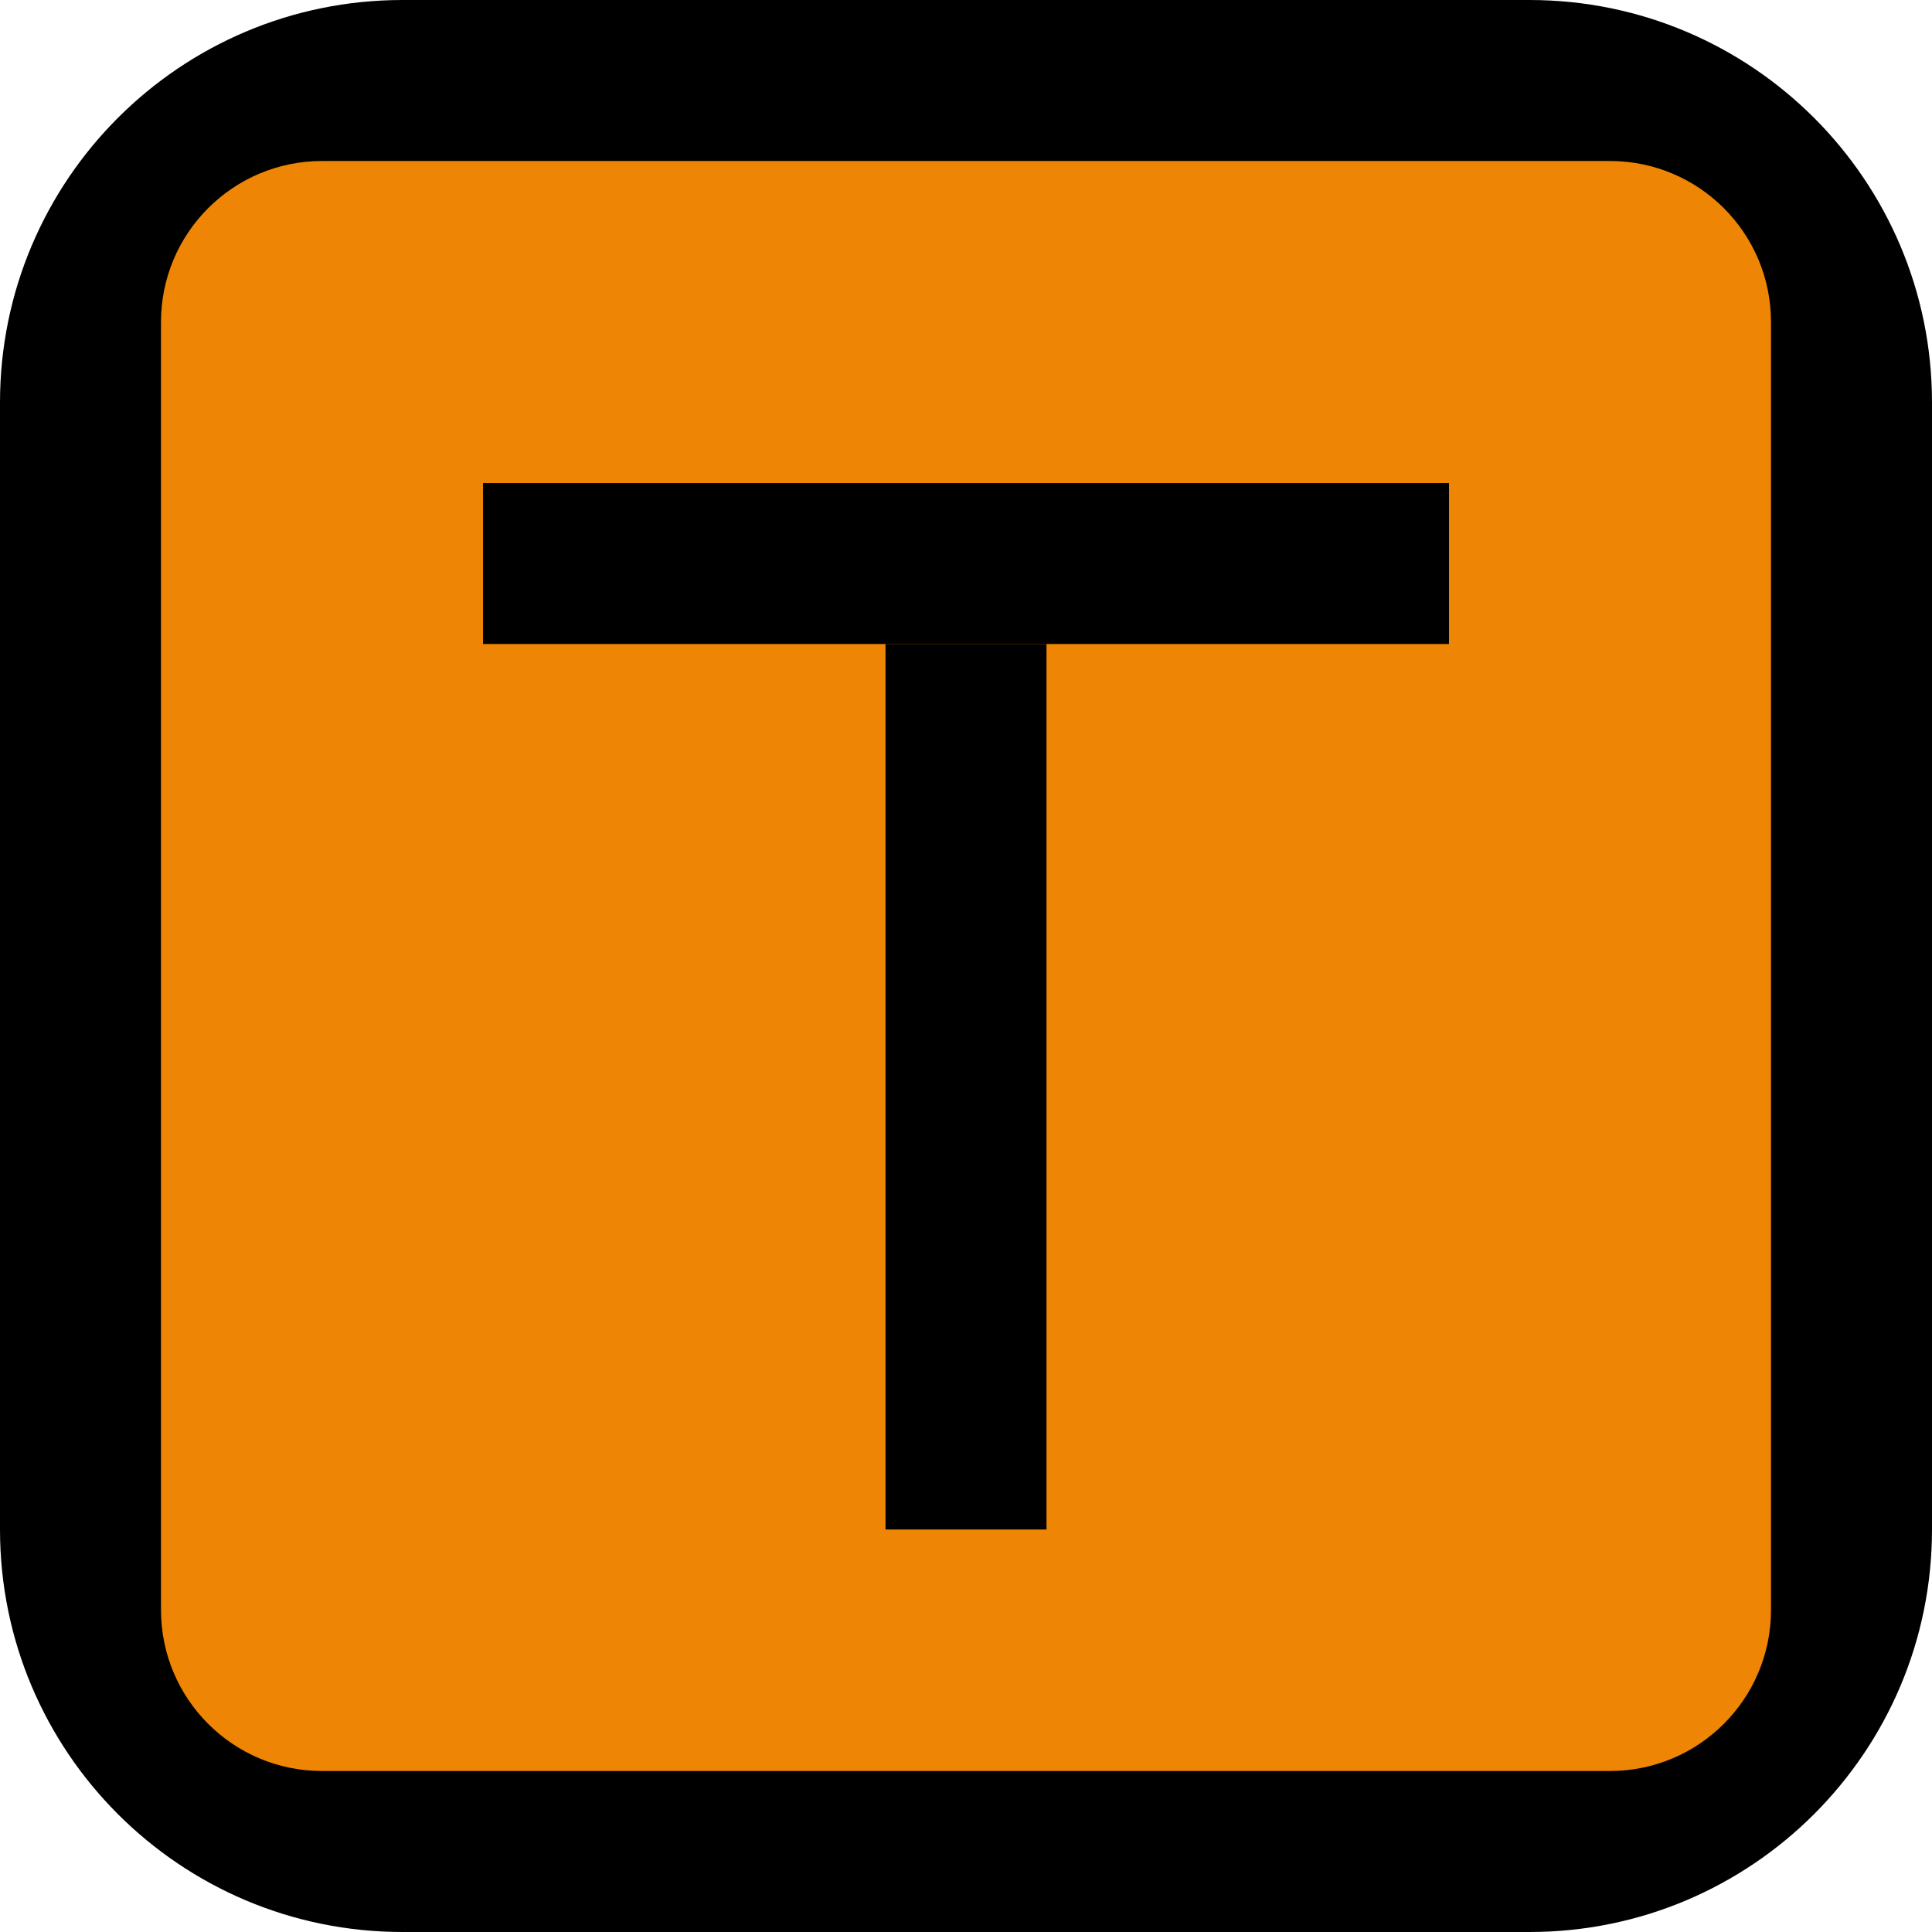
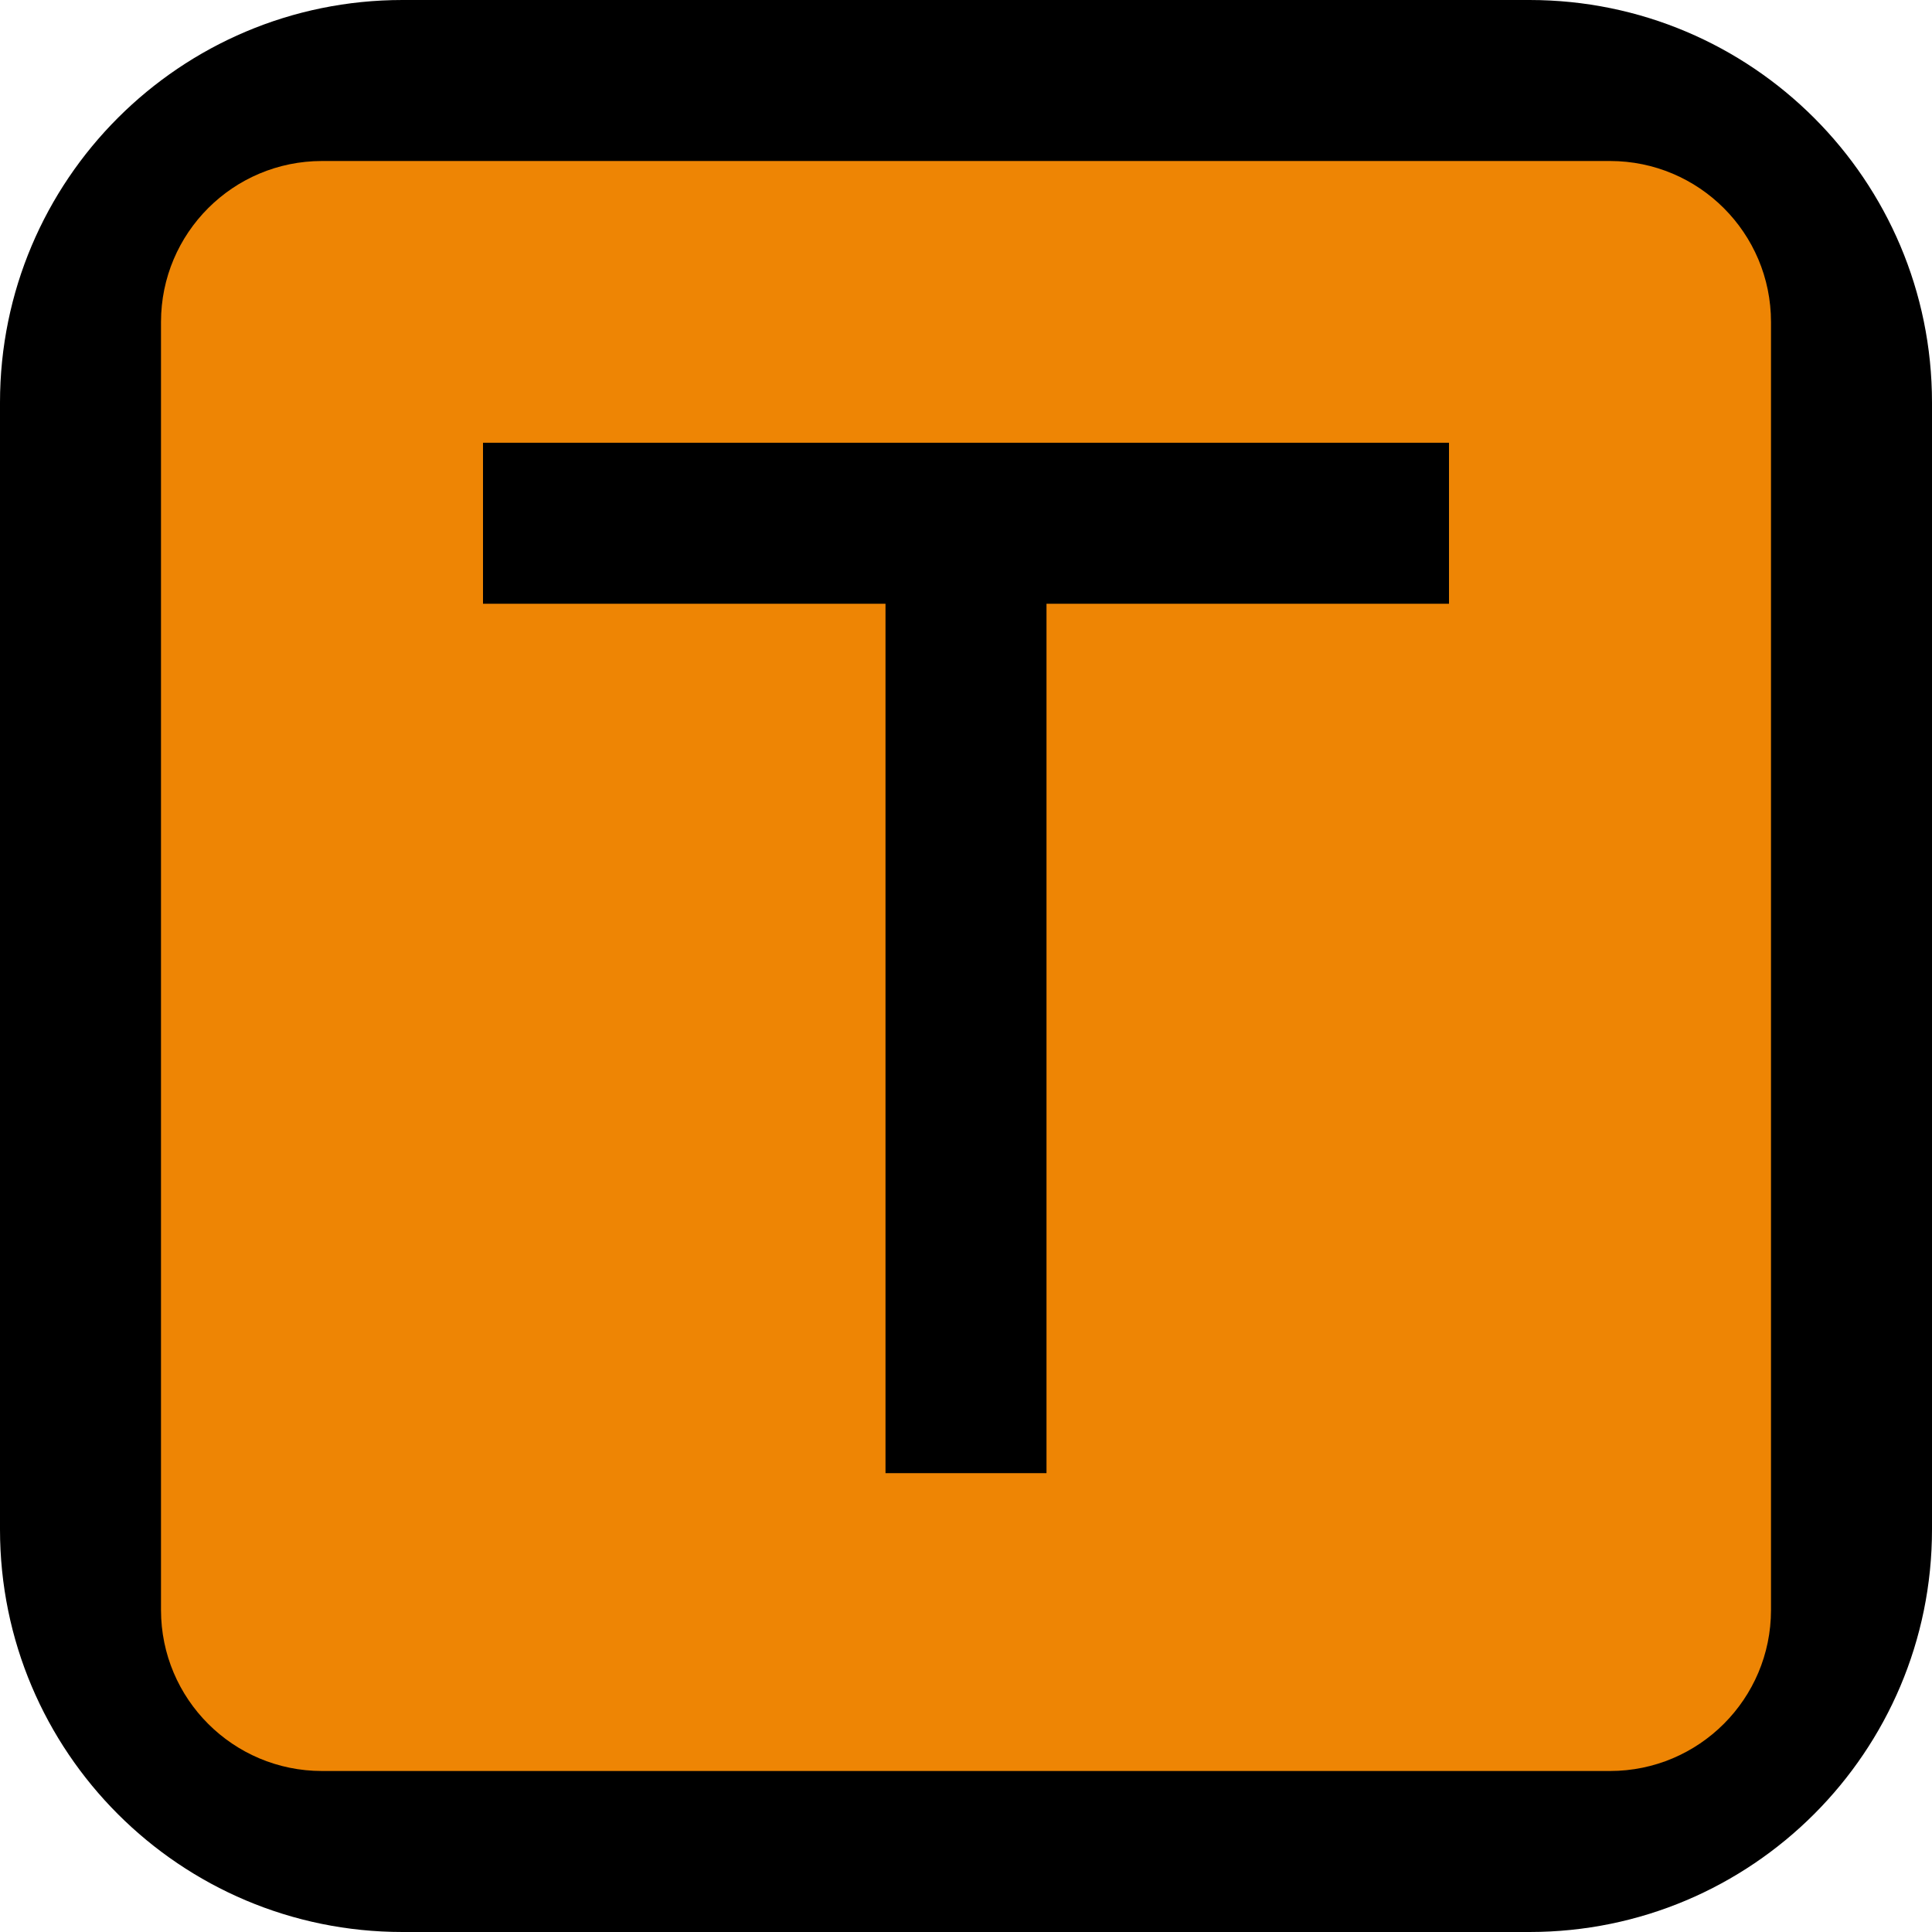
<svg xmlns="http://www.w3.org/2000/svg" baseProfile="tiny" height="30" viewBox="0 0 24 24" width="30" fill="#000000">
  <rect x="0" y="0" width="24" height="24" rx="5" ry="5" fill="black" />
  <rect x="2" y="2" width="20" height="20" rx="2" ry="2" fill="#ee8504" />
-   <rect x="11" y="8" width="2" height="11" fill="black" />
-   <rect x="6" y="6" width="12" height="2" fill="black" />
+   <rect x="11" y="7.3" width="2" height="11" fill="black" />
+   <rect x="6" y="5.5" width="12" height="2" fill="black" />
</svg>
